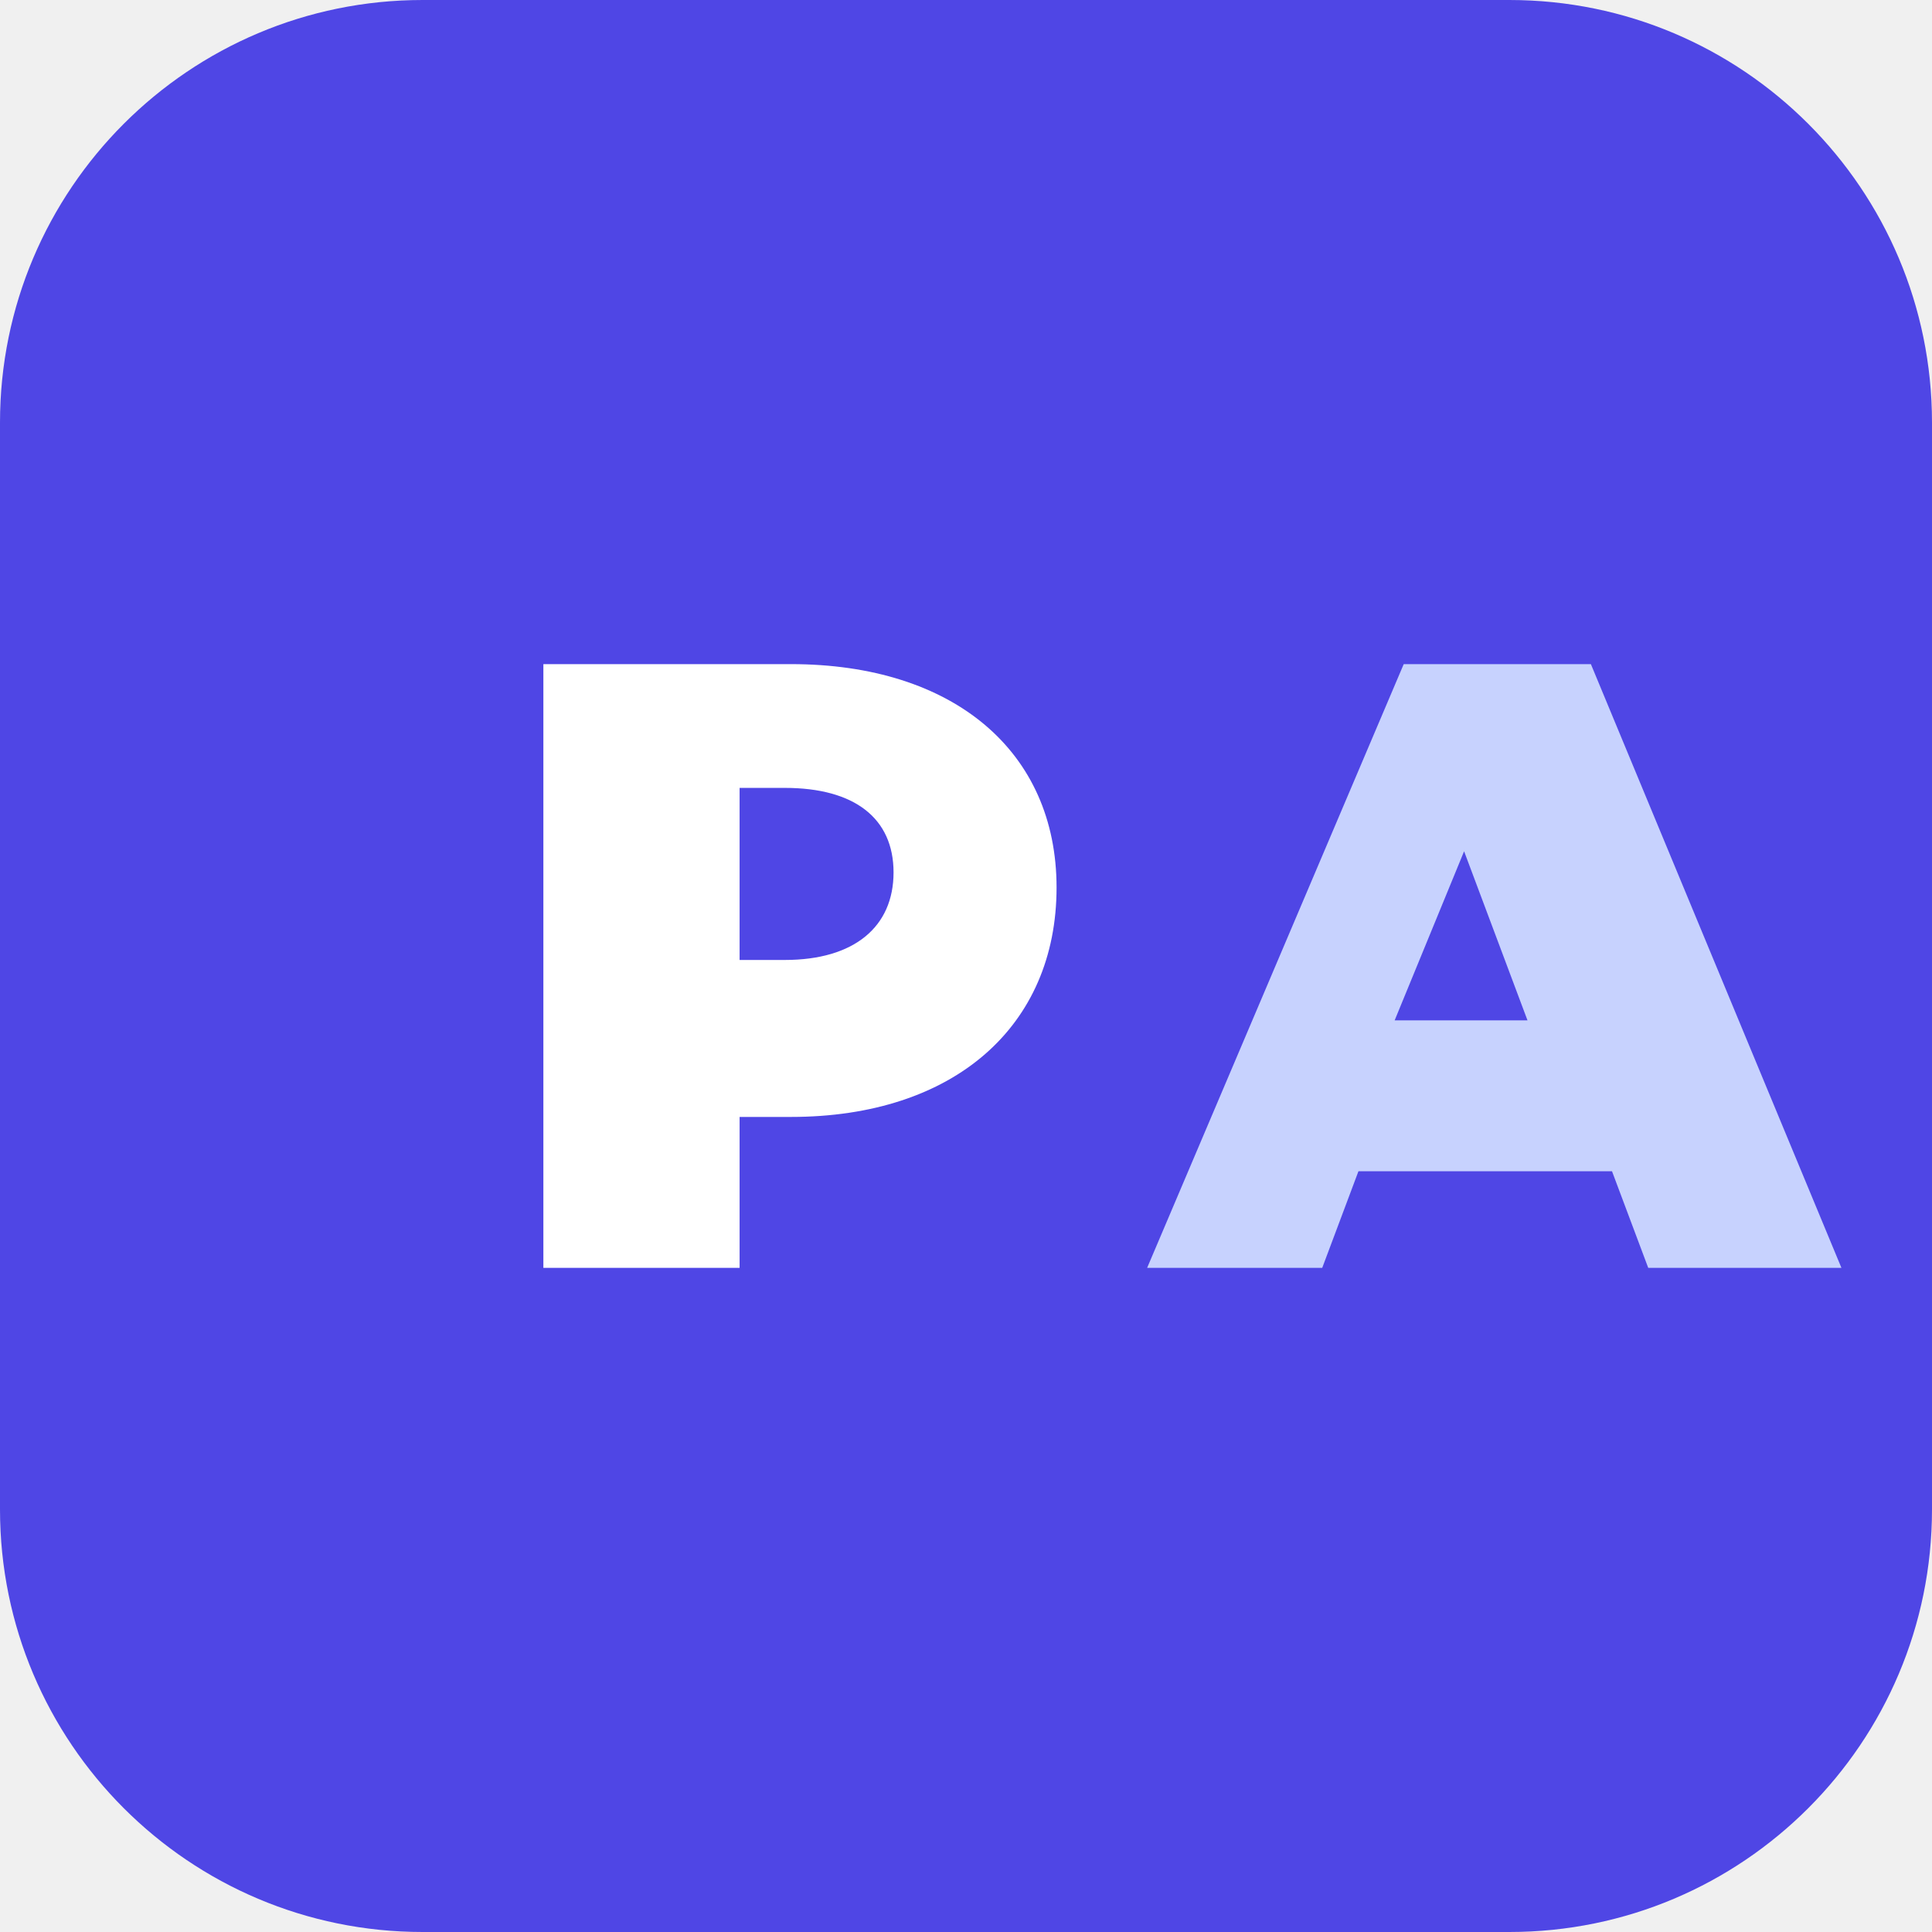
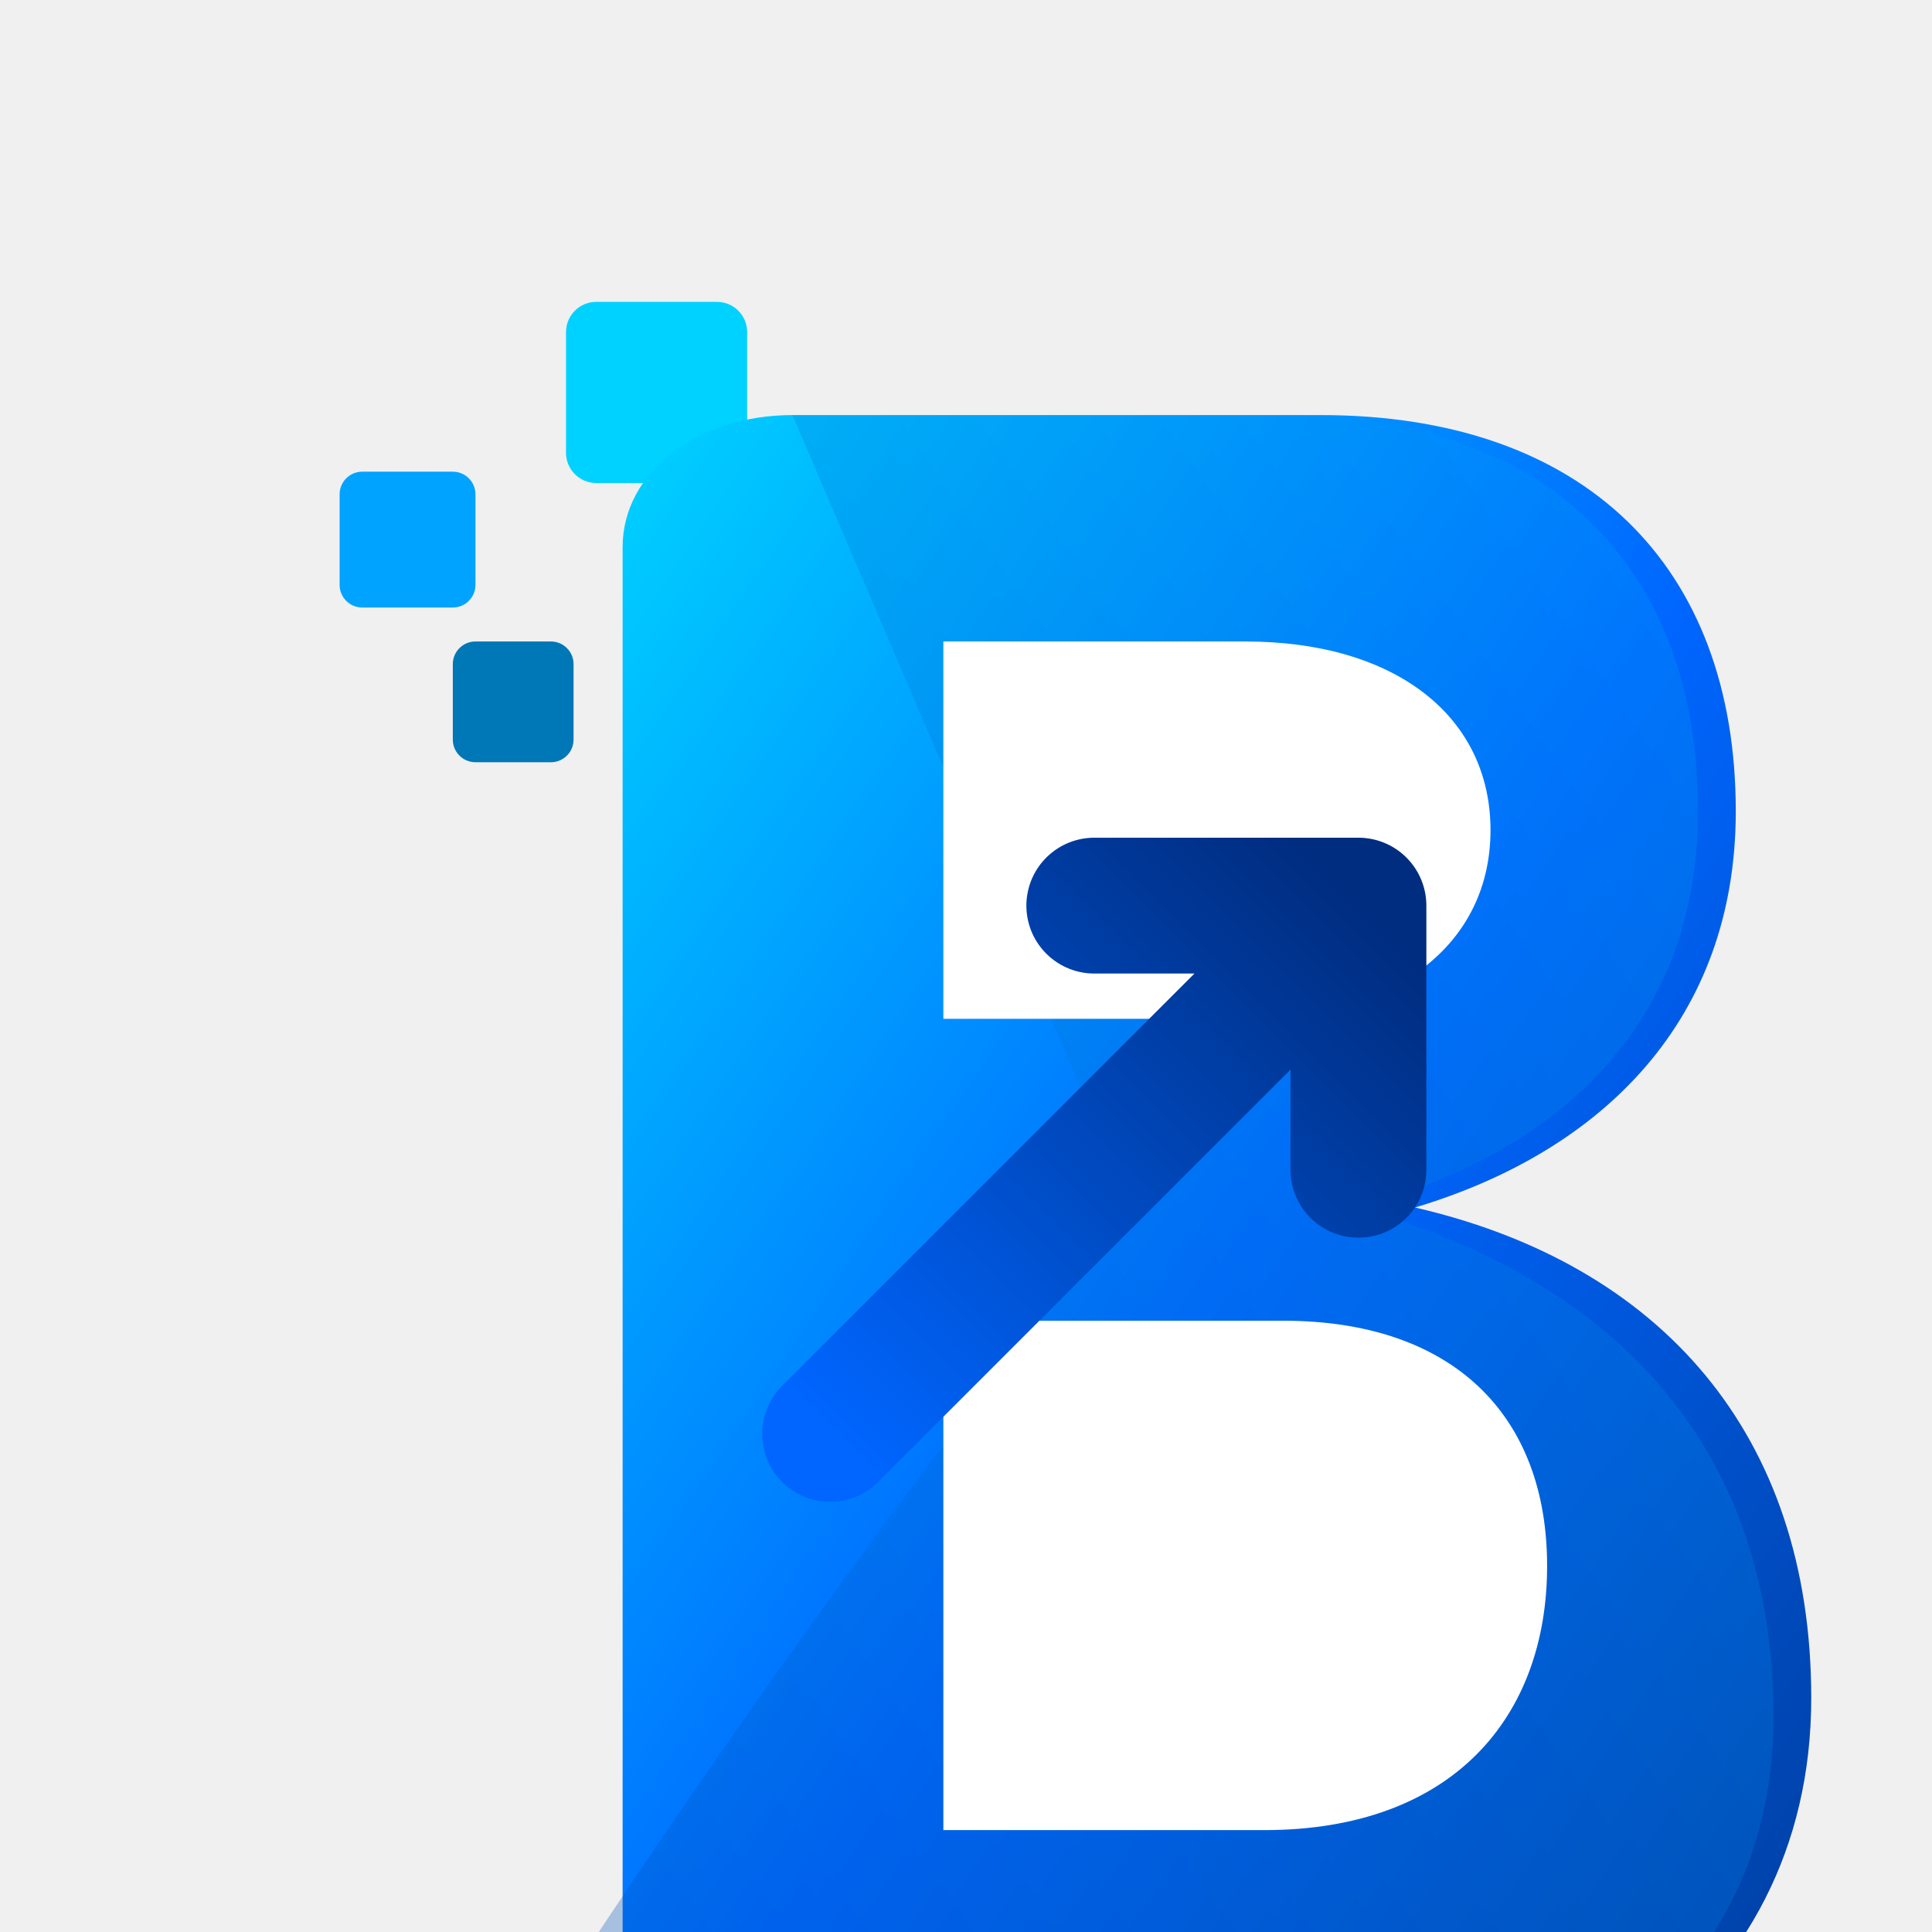
- <svg xmlns="http://www.w3.org/2000/svg" viewBox="0 0 64 64" fill="none">
-   <rect width="64" height="64" rx="14" fill="#4f46e5" />
-   <path d="M18 42V22h8.2c5.4 0 8.8 2.9 8.8 7.4 0 4.6-3.4 7.6-8.8 7.6H24.5V42H18zm6.5-10.2h1.5c2.3 0 3.6-1.1 3.6-2.9s-1.3-2.8-3.6-2.8h-1.5v5.7z" fill="#fff" />
-   <path d="M38 42l8.5-20h6.2L61 42h-6.4l-1.2-3.2H45L43.8 42H38zm8.2-8.2h4.4l-2.1-5.6-2.3 5.6z" fill="#c7d2fe" />
+ <svg xmlns="http://www.w3.org/2000/svg" viewBox="0 0 512 512" fill="none">
+   <defs>
+     <linearGradient id="bizoraGradMain" x1="0%" y1="0%" x2="100%" y2="100%">
+       <stop offset="0%" stop-color="#00D2FF" />
+       <stop offset="50%" stop-color="#0066FF" />
+       <stop offset="100%" stop-color="#003B99" />
+     </linearGradient>
+     <linearGradient id="bizoraGradFold" x1="0%" y1="100%" x2="100%" y2="0%">
+       <stop offset="0%" stop-color="#0047B3" />
+       <stop offset="100%" stop-color="#00A3FF" />
+     </linearGradient>
+     <linearGradient id="bizoraGradArrow" x1="0%" y1="100%" x2="100%" y2="0%">
+       <stop offset="0%" stop-color="#0066FF" />
+       <stop offset="100%" stop-color="#002D80" />
+     </linearGradient>
+   </defs>
+   <rect x="150" y="80" width="48" height="48" rx="8" fill="#00D2FF" />
+   <rect x="90" y="125" width="36" height="36" rx="6" fill="#00A3FF" />
+   <rect x="120" y="170" width="32" height="32" rx="6" fill="#0077B6" />
+   <path d="M210 110 H 350 C 420 110 460 150 460 215 C 460 270 425 305 375 320 C 440 335 480 380 480 450 C 480 530 410 575 325 575 H 200 C 180 575 165 560 165 540 L 165 145 C 165 125 185 110 210 110 Z" fill="url(#bizoraGradMain)" />
+   <path d="M 210 110 L 340 110 C 410 110 450 150 450 215 C 450 270 415 305 360 320 C 430 340 470 385 470 455 C 470 530 405 570 320 570 H 180 C 150 570 140 540 160 510 C 200 450 250 380 300 320 L 210 110 Z" fill="url(#bizoraGradFold)" opacity="0.3" />
+   <path d="M 250 170 H 330 C 370 170 395 190 395 220 C 395 250 370 270 330 270 H 250 Z" fill="#FFFFFF" />
+   <path d="M 250 350 H 340 C 385 350 410 375 410 415 C 410 455 385 485 335 485 H 250 Z" fill="#FFFFFF" />
+   <path d="M 220 380 L 360 240 M 360 240 L 290 240 M 360 240 L 360 310" stroke="url(#bizoraGradArrow)" stroke-width="36" stroke-linecap="round" stroke-linejoin="round" />
</svg>
